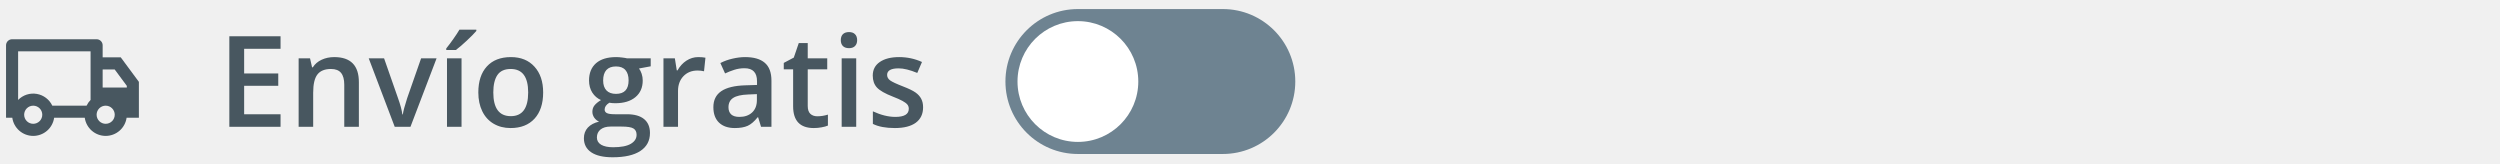
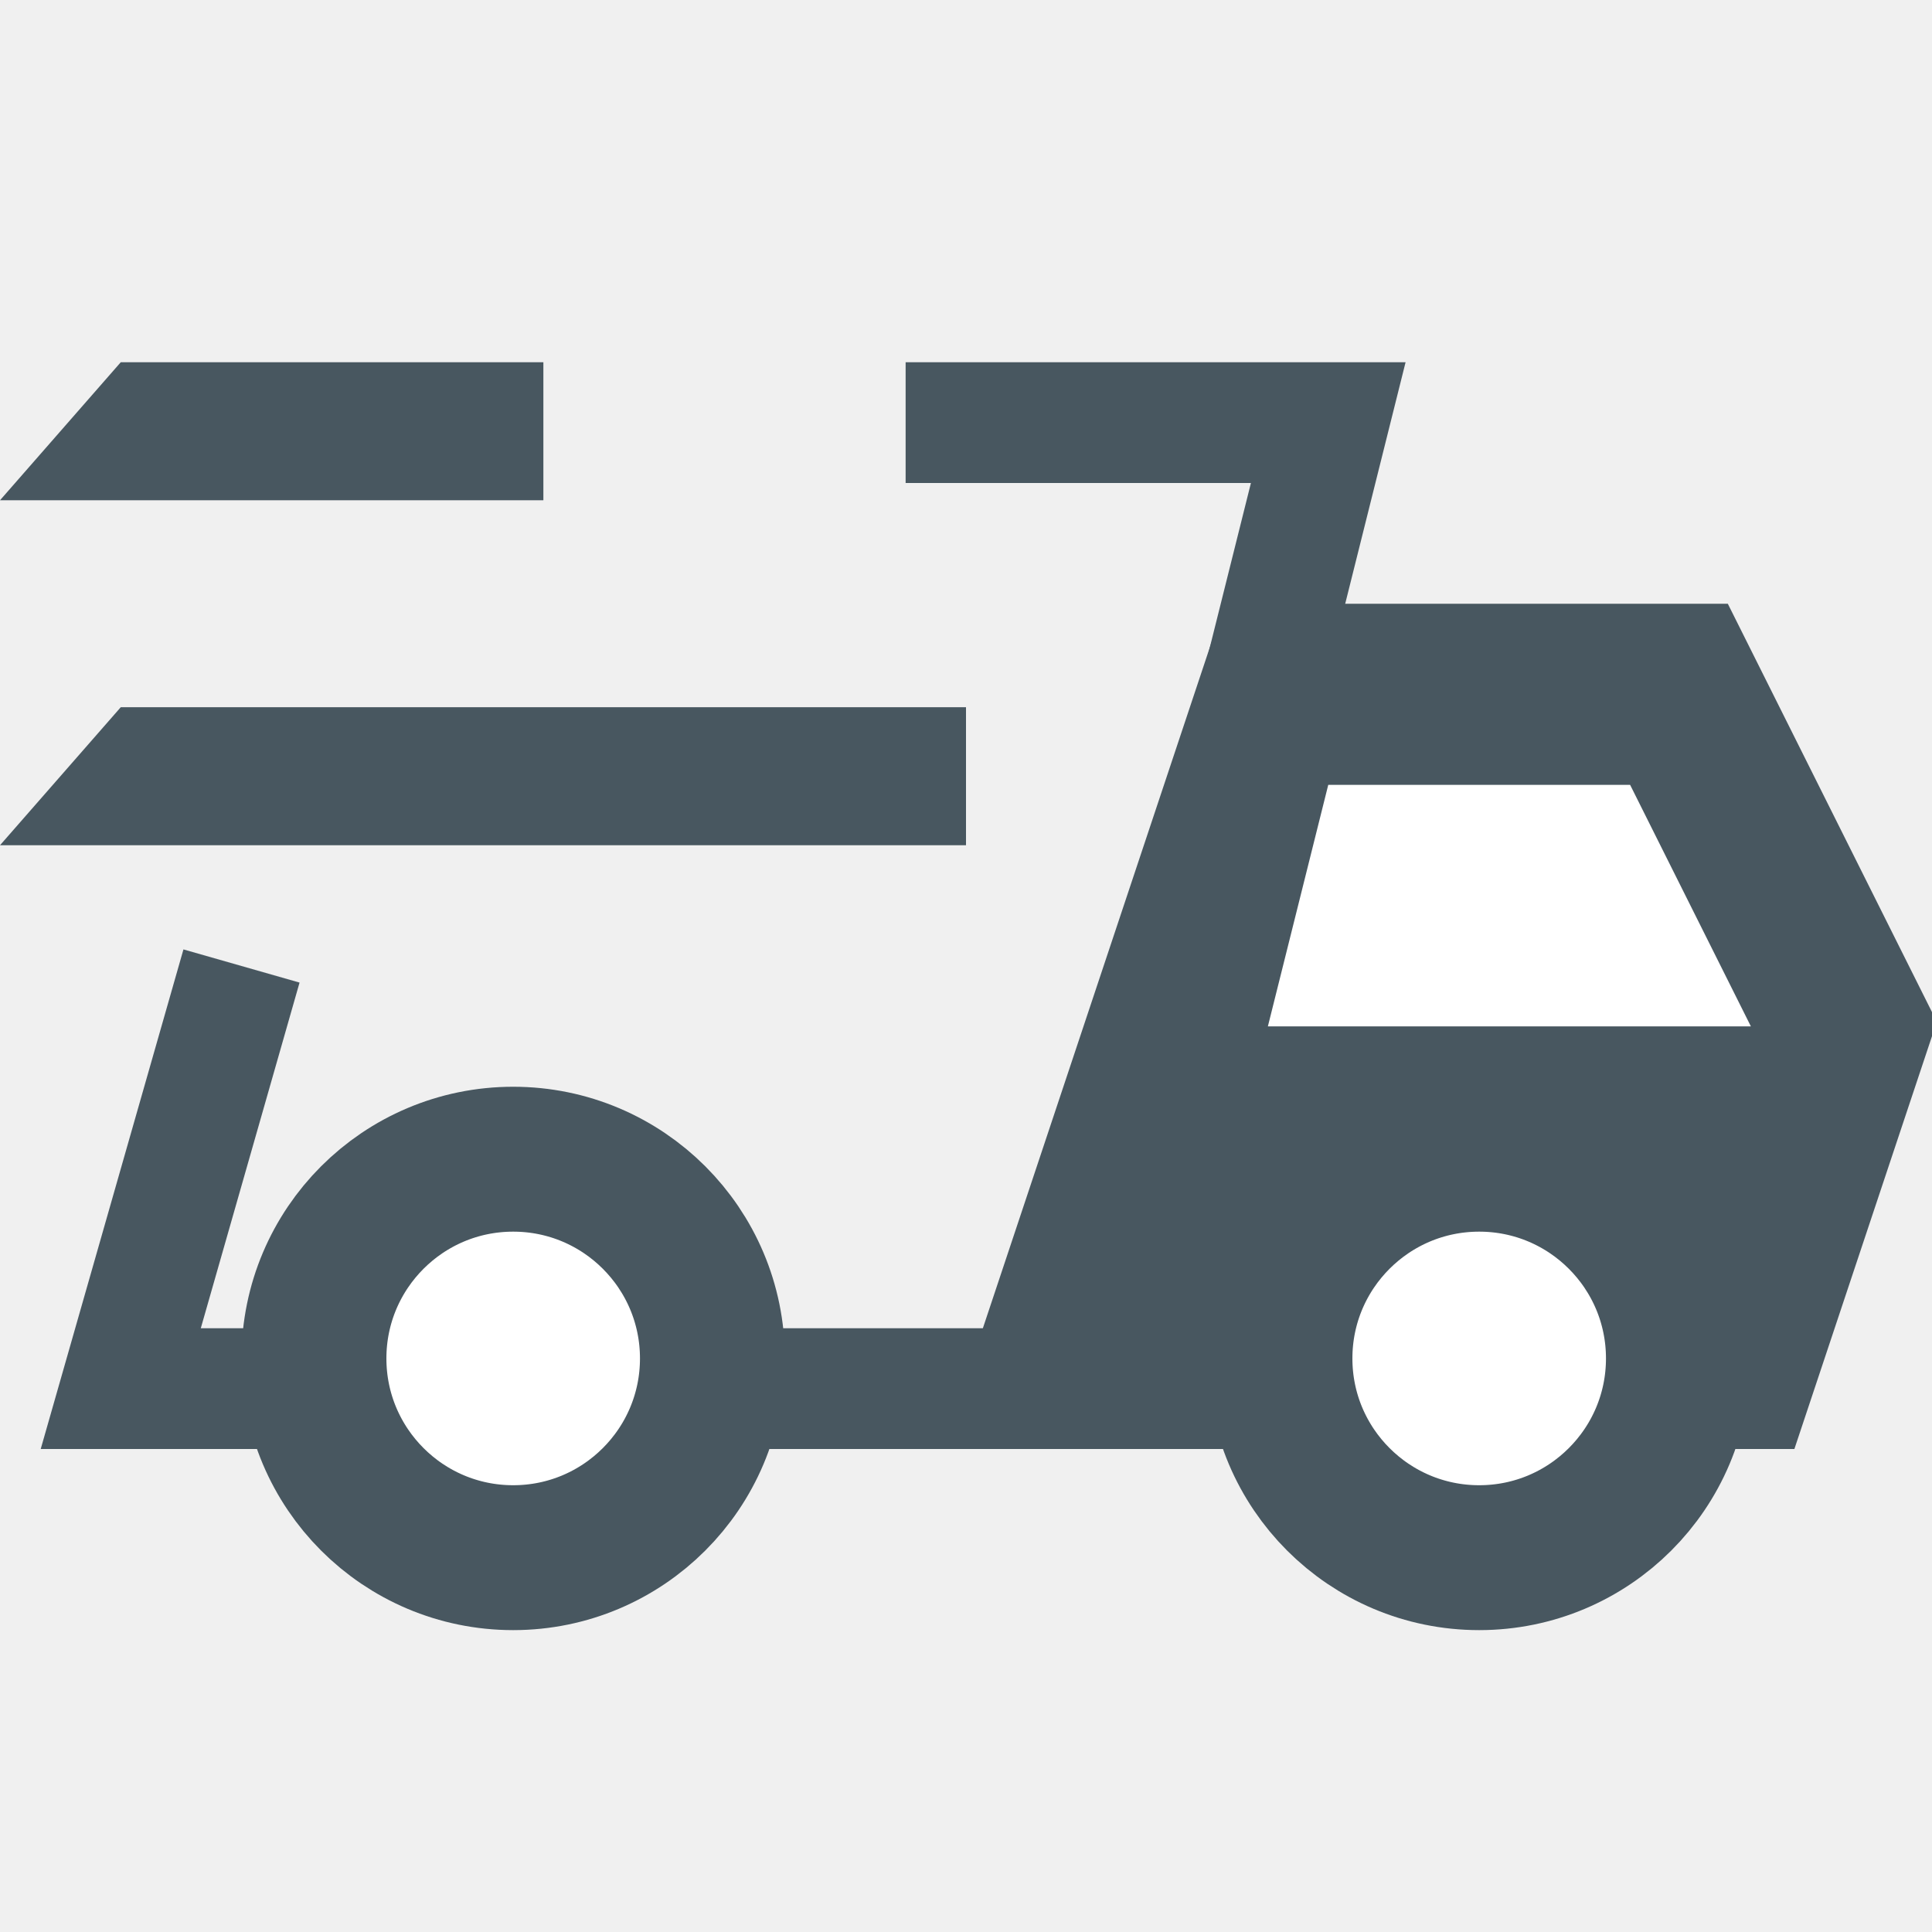
- <svg xmlns="http://www.w3.org/2000/svg" width="276" height="18" viewBox="0 0 276 18" fill="none">
-   <path d="M5.977 13C5.897 13.556 5.62 14.065 5.196 14.433C4.772 14.801 4.229 15.004 3.667 15.004C3.105 15.004 2.562 14.801 2.138 14.433C1.713 14.065 1.436 13.556 1.357 13H0.667V5C0.667 4.823 0.737 4.654 0.862 4.529C0.987 4.403 1.157 4.333 1.333 4.333H10.667C10.844 4.333 11.013 4.403 11.138 4.529C11.263 4.654 11.333 4.823 11.333 5V6.333H13.333L15.333 9.037V13H13.977C13.898 13.556 13.62 14.065 13.196 14.433C12.771 14.801 12.229 15.004 11.667 15.004C11.105 15.004 10.562 14.801 10.138 14.433C9.713 14.065 9.436 13.556 9.357 13H5.977ZM10 5.667H2V11.033C2.263 10.765 2.587 10.564 2.945 10.447C3.302 10.331 3.682 10.303 4.053 10.365C4.424 10.427 4.774 10.578 5.074 10.805C5.374 11.031 5.614 11.327 5.775 11.667H9.558C9.67 11.431 9.82 11.217 10 11.033V5.667ZM11.333 9.667H14V9.477L12.661 7.667H11.333V9.667ZM11.667 13.667C11.932 13.667 12.187 13.561 12.374 13.374C12.562 13.186 12.667 12.932 12.667 12.666C12.667 12.401 12.562 12.146 12.374 11.959C12.187 11.771 11.932 11.666 11.667 11.666C11.401 11.666 11.147 11.771 10.959 11.959C10.772 12.146 10.666 12.401 10.666 12.666C10.666 12.932 10.772 13.186 10.959 13.374C11.147 13.561 11.401 13.667 11.667 13.667ZM4.667 12.667C4.667 12.535 4.641 12.405 4.591 12.284C4.54 12.163 4.467 12.052 4.374 11.96C4.281 11.867 4.171 11.793 4.049 11.743C3.928 11.693 3.798 11.667 3.667 11.667C3.535 11.667 3.405 11.693 3.284 11.743C3.163 11.793 3.053 11.867 2.96 11.96C2.867 12.052 2.793 12.163 2.743 12.284C2.693 12.405 2.667 12.535 2.667 12.667C2.667 12.932 2.772 13.186 2.96 13.374C3.147 13.561 3.402 13.667 3.667 13.667C3.932 13.667 4.186 13.561 4.374 13.374C4.561 13.186 4.667 12.932 4.667 12.667Z" fill="#485760" />
-   <path d="M30.973 14H25.319V4.006H30.973V5.387H26.953V8.107H30.72V9.475H26.953V12.612H30.973V14ZM39.62 14H38.007V9.352C38.007 8.768 37.888 8.333 37.651 8.046C37.419 7.759 37.047 7.615 36.537 7.615C35.858 7.615 35.361 7.816 35.047 8.217C34.732 8.618 34.575 9.29 34.575 10.233V14H32.969V6.439H34.227L34.452 7.431H34.534C34.762 7.071 35.086 6.793 35.505 6.597C35.924 6.401 36.389 6.303 36.899 6.303C38.713 6.303 39.62 7.226 39.62 9.071V14ZM43.578 14L40.707 6.439H42.402L43.94 10.835C44.205 11.573 44.364 12.17 44.419 12.626H44.474C44.515 12.298 44.674 11.701 44.952 10.835L46.49 6.439H48.199L45.315 14H43.578ZM50.954 14H49.348V6.439H50.954V14ZM49.266 5.517V5.346C49.525 5.027 49.792 4.671 50.065 4.279C50.343 3.887 50.562 3.552 50.722 3.274H52.588V3.418C52.351 3.696 51.995 4.056 51.522 4.498C51.052 4.936 50.656 5.275 50.332 5.517H49.266ZM59.964 10.206C59.964 11.441 59.647 12.405 59.014 13.098C58.38 13.79 57.498 14.137 56.368 14.137C55.662 14.137 55.037 13.977 54.495 13.658C53.953 13.339 53.536 12.881 53.244 12.284C52.953 11.687 52.807 10.995 52.807 10.206C52.807 8.98 53.121 8.023 53.75 7.335C54.379 6.647 55.265 6.303 56.409 6.303C57.503 6.303 58.369 6.656 59.007 7.362C59.645 8.064 59.964 9.012 59.964 10.206ZM54.461 10.206C54.461 11.951 55.106 12.824 56.395 12.824C57.672 12.824 58.31 11.951 58.31 10.206C58.31 8.479 57.667 7.615 56.382 7.615C55.707 7.615 55.217 7.839 54.912 8.285C54.611 8.732 54.461 9.372 54.461 10.206ZM71.838 6.439V7.321L70.546 7.561C70.664 7.72 70.762 7.916 70.84 8.148C70.917 8.381 70.956 8.627 70.956 8.887C70.956 9.666 70.687 10.279 70.149 10.726C69.612 11.172 68.871 11.396 67.928 11.396C67.686 11.396 67.467 11.377 67.272 11.341C66.925 11.555 66.752 11.806 66.752 12.093C66.752 12.266 66.832 12.396 66.991 12.482C67.155 12.569 67.454 12.612 67.887 12.612H69.206C70.04 12.612 70.674 12.79 71.106 13.146C71.539 13.501 71.756 14.014 71.756 14.684C71.756 15.54 71.403 16.201 70.696 16.666C69.99 17.131 68.969 17.363 67.634 17.363C66.604 17.363 65.818 17.181 65.275 16.816C64.733 16.452 64.462 15.932 64.462 15.258C64.462 14.793 64.608 14.401 64.899 14.082C65.196 13.768 65.608 13.549 66.137 13.426C65.922 13.335 65.745 13.189 65.603 12.988C65.467 12.783 65.398 12.569 65.398 12.346C65.398 12.063 65.478 11.824 65.638 11.628C65.797 11.432 66.034 11.238 66.349 11.047C65.957 10.878 65.638 10.605 65.392 10.227C65.15 9.844 65.029 9.397 65.029 8.887C65.029 8.066 65.287 7.431 65.802 6.979C66.321 6.528 67.06 6.303 68.017 6.303C68.231 6.303 68.454 6.319 68.686 6.351C68.924 6.378 69.101 6.408 69.22 6.439H71.838ZM65.897 15.176C65.897 15.522 66.052 15.789 66.362 15.976C66.677 16.162 67.117 16.256 67.682 16.256C68.557 16.256 69.208 16.131 69.637 15.88C70.065 15.629 70.279 15.296 70.279 14.882C70.279 14.554 70.161 14.319 69.924 14.178C69.691 14.041 69.256 13.973 68.618 13.973H67.401C66.941 13.973 66.574 14.08 66.301 14.294C66.032 14.513 65.897 14.807 65.897 15.176ZM66.588 8.887C66.588 9.361 66.709 9.725 66.95 9.98C67.196 10.236 67.547 10.363 68.003 10.363C68.933 10.363 69.397 9.867 69.397 8.873C69.397 8.381 69.281 8.003 69.049 7.738C68.821 7.469 68.472 7.335 68.003 7.335C67.538 7.335 67.185 7.467 66.943 7.731C66.706 7.996 66.588 8.381 66.588 8.887ZM77.081 6.303C77.405 6.303 77.671 6.326 77.881 6.371L77.724 7.868C77.496 7.813 77.259 7.786 77.013 7.786C76.37 7.786 75.848 7.996 75.447 8.415C75.051 8.834 74.853 9.379 74.853 10.049V14H73.246V6.439H74.504L74.716 7.772H74.798C75.049 7.321 75.374 6.964 75.775 6.699C76.181 6.435 76.616 6.303 77.081 6.303ZM84.019 14L83.698 12.947H83.644C83.279 13.408 82.912 13.722 82.543 13.891C82.174 14.055 81.7 14.137 81.121 14.137C80.378 14.137 79.797 13.936 79.378 13.535C78.963 13.134 78.756 12.567 78.756 11.833C78.756 11.054 79.045 10.466 79.624 10.069C80.203 9.673 81.085 9.456 82.269 9.42L83.575 9.379V8.976C83.575 8.493 83.461 8.132 83.233 7.896C83.01 7.654 82.662 7.533 82.188 7.533C81.8 7.533 81.429 7.59 81.073 7.704C80.718 7.818 80.376 7.952 80.048 8.107L79.528 6.959C79.939 6.745 80.387 6.583 80.875 6.474C81.363 6.36 81.823 6.303 82.256 6.303C83.217 6.303 83.942 6.512 84.43 6.932C84.922 7.351 85.168 8.009 85.168 8.907V14H84.019ZM81.627 12.906C82.21 12.906 82.677 12.745 83.028 12.421C83.384 12.093 83.561 11.635 83.561 11.047V10.391L82.591 10.432C81.834 10.459 81.283 10.587 80.936 10.815C80.595 11.038 80.424 11.382 80.424 11.847C80.424 12.184 80.524 12.446 80.725 12.633C80.925 12.815 81.226 12.906 81.627 12.906ZM90.227 12.838C90.618 12.838 91.01 12.776 91.402 12.653V13.863C91.225 13.941 90.995 14.005 90.712 14.055C90.434 14.109 90.144 14.137 89.844 14.137C88.322 14.137 87.561 13.335 87.561 11.73V7.656H86.528V6.945L87.636 6.357L88.183 4.758H89.174V6.439H91.327V7.656H89.174V11.703C89.174 12.091 89.269 12.378 89.461 12.565C89.657 12.747 89.912 12.838 90.227 12.838ZM94.526 14H92.92V6.439H94.526V14ZM92.824 4.437C92.824 4.149 92.902 3.928 93.057 3.773C93.216 3.618 93.442 3.541 93.733 3.541C94.016 3.541 94.235 3.618 94.39 3.773C94.549 3.928 94.629 4.149 94.629 4.437C94.629 4.71 94.549 4.926 94.39 5.086C94.235 5.241 94.016 5.318 93.733 5.318C93.442 5.318 93.216 5.241 93.057 5.086C92.902 4.926 92.824 4.71 92.824 4.437ZM101.909 11.847C101.909 12.585 101.64 13.152 101.103 13.549C100.565 13.941 99.795 14.137 98.792 14.137C97.785 14.137 96.976 13.984 96.365 13.679V12.291C97.254 12.701 98.081 12.906 98.847 12.906C99.836 12.906 100.33 12.608 100.33 12.011C100.33 11.819 100.275 11.66 100.166 11.532C100.057 11.405 99.877 11.273 99.626 11.136C99.375 10.999 99.027 10.844 98.58 10.671C97.71 10.334 97.12 9.996 96.81 9.659C96.504 9.322 96.352 8.884 96.352 8.347C96.352 7.7 96.611 7.198 97.131 6.843C97.655 6.483 98.366 6.303 99.264 6.303C100.152 6.303 100.993 6.483 101.786 6.843L101.267 8.053C100.451 7.715 99.765 7.547 99.209 7.547C98.361 7.547 97.938 7.788 97.938 8.271C97.938 8.508 98.047 8.709 98.266 8.873C98.489 9.037 98.972 9.263 99.715 9.55C100.339 9.791 100.793 10.012 101.075 10.213C101.358 10.413 101.567 10.646 101.704 10.91C101.841 11.17 101.909 11.482 101.909 11.847Z" fill="#485760" />
-   <rect x="111" y="1" width="32" height="16" rx="8" fill="#6E8391" />
-   <circle cx="119" cy="9" r="6.667" fill="white" />
+ <svg xmlns="http://www.w3.org/2000/svg" width="16" height="16" viewBox="0 0 16 16" fill="none">
+   <g clip-path="url(#clip0_1431_74643)">
+     <path d="M14 5.5H10.5L8.5 11.5H14.5L15.5 8.5L14 5.5Z" fill="#485760" stroke="#485760" />
+     <path d="M10.5 8.5L11 6.5H13.5L14.5 8.5H10.5Z" fill="white" />
+     <path d="M8 7V5.857H1L0 7H8Z" fill="#485760" />
+     <path d="M4.5 4.143V3H1L0 4.143H4.5Z" fill="#485760" />
+     <path d="M7.5 3.5H11L9 11.5H1L2 8" stroke="#485760" />
+     <circle cx="4.25" cy="11.25" r="1.65" fill="white" stroke="#485760" stroke-width="1.2" />
+     <circle cx="12.25" cy="11.25" r="1.65" fill="white" stroke="#485760" stroke-width="1.2" />
+   </g>
+   <defs>
+     <clipPath id="clip0_1431_74643">
+       <rect width="16" height="16" fill="white" />
+     </clipPath>
+   </defs>
</svg>
